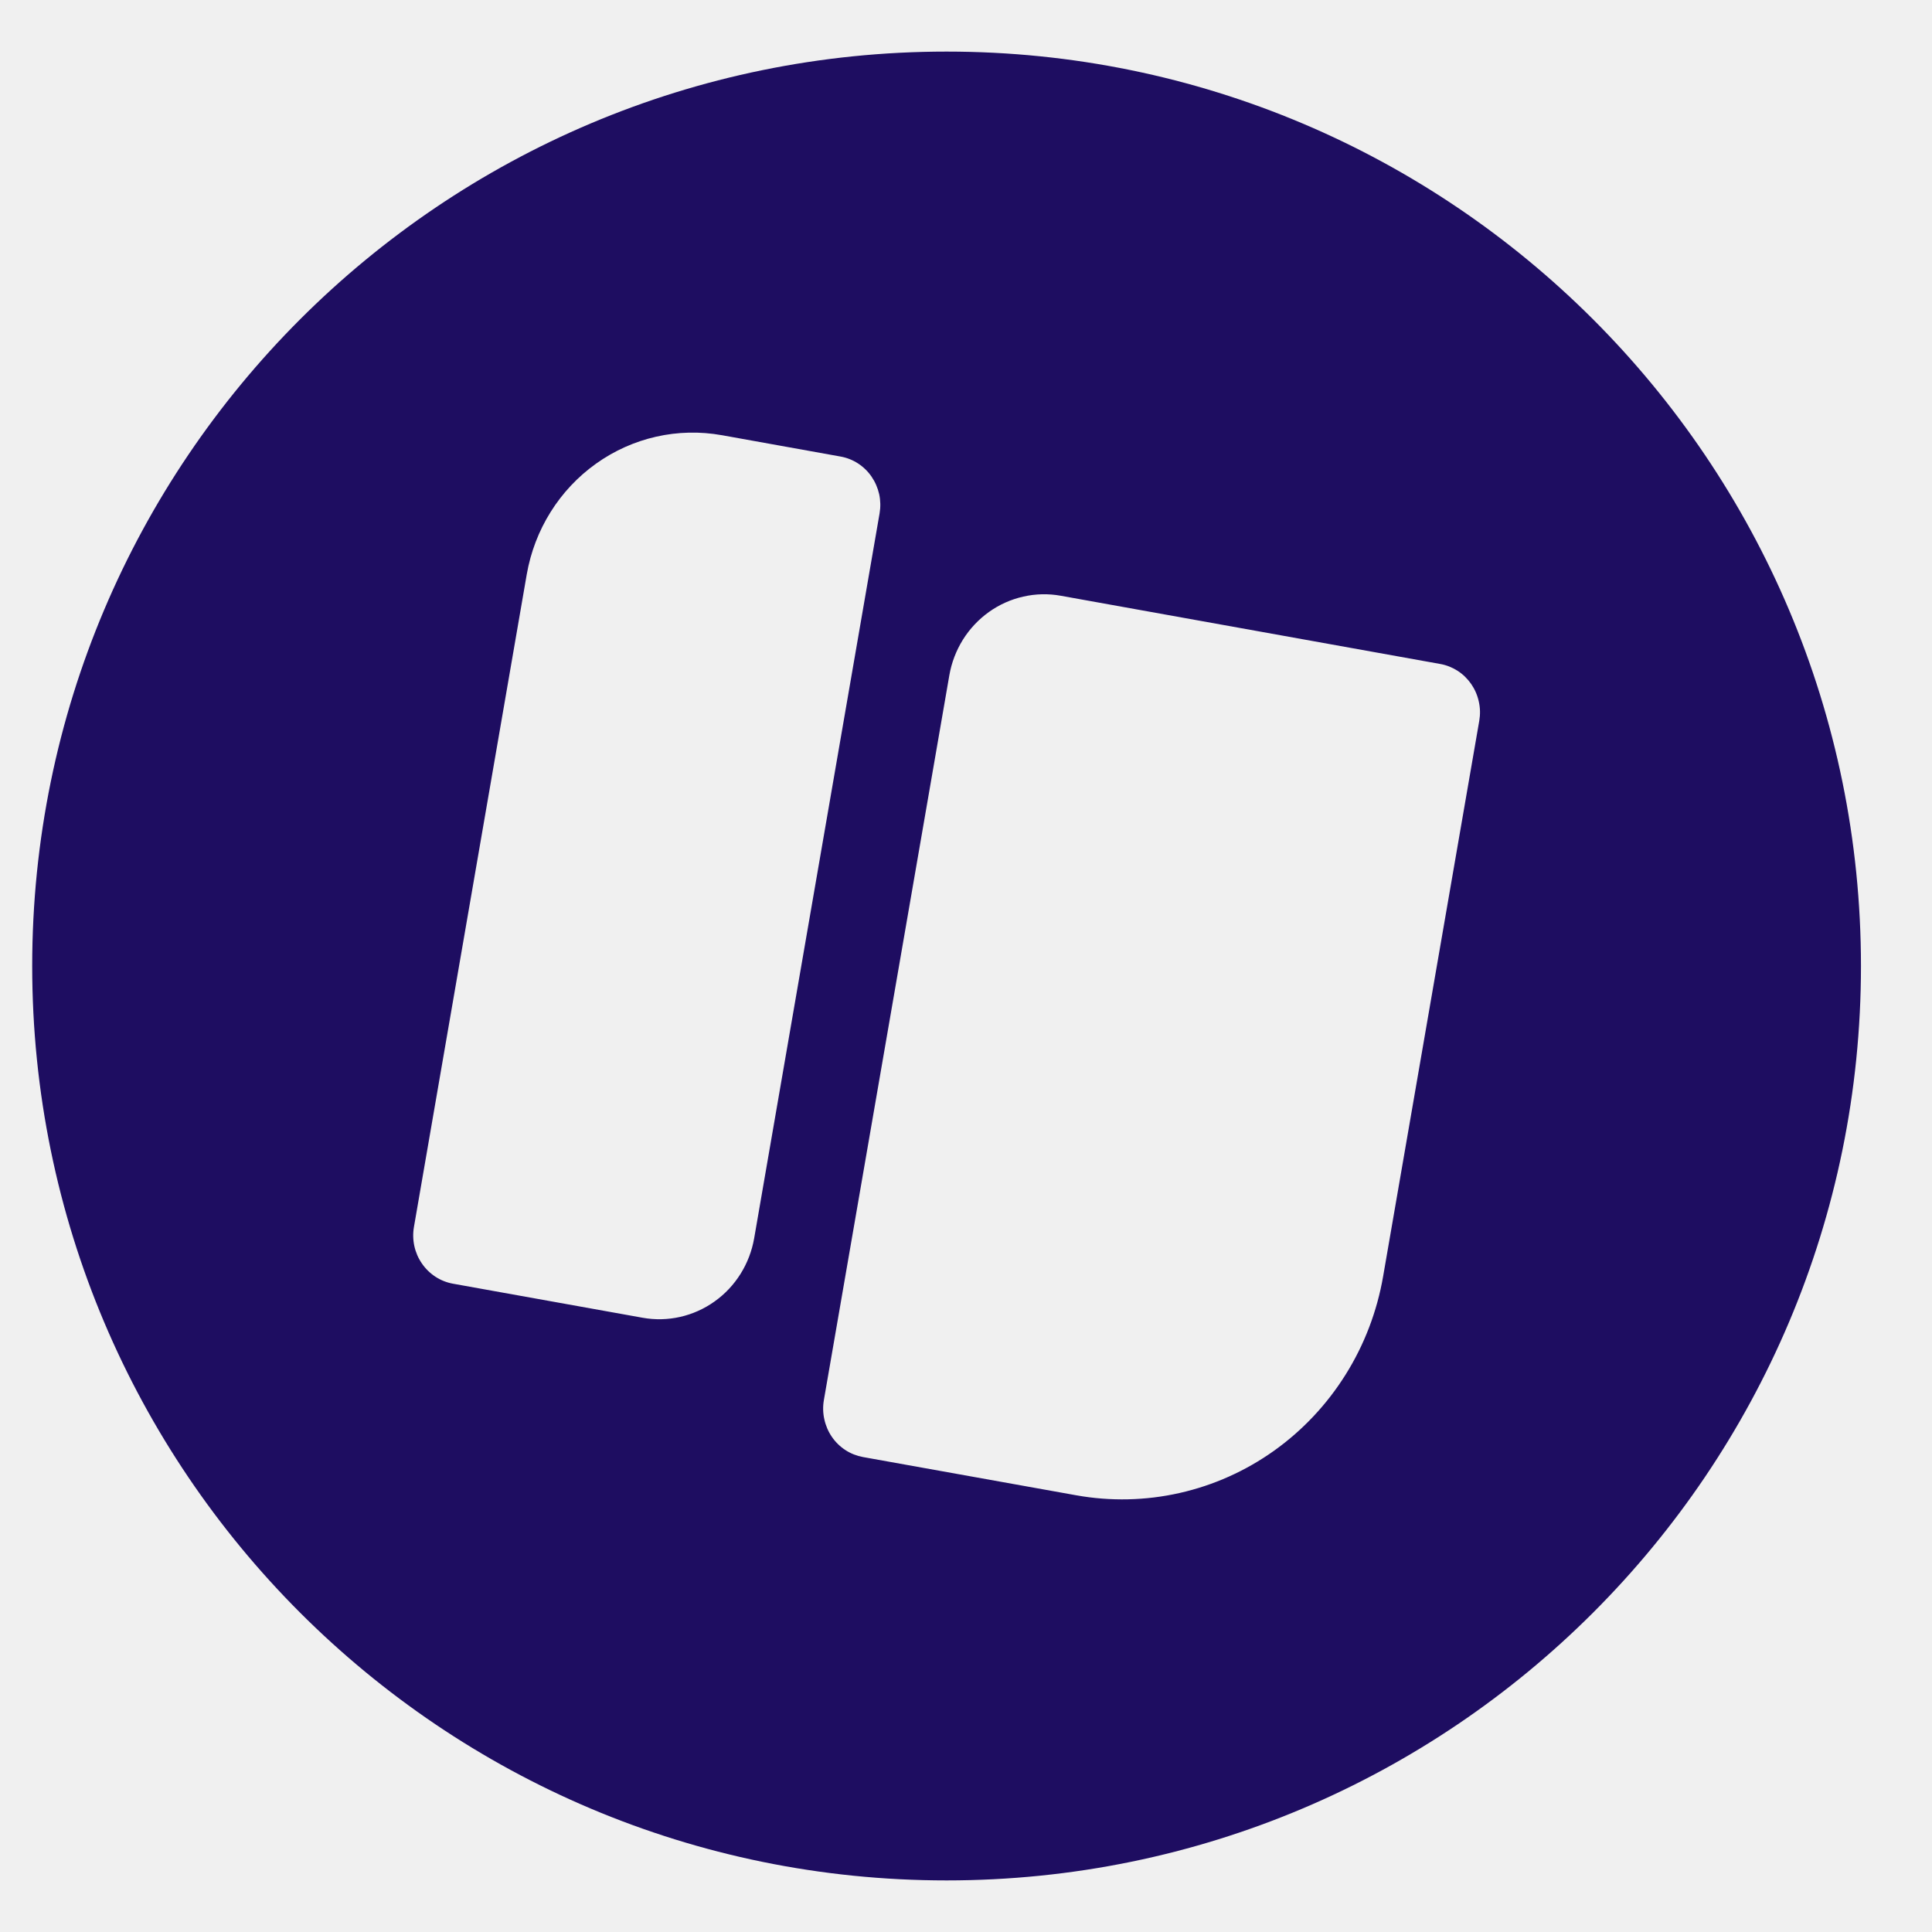
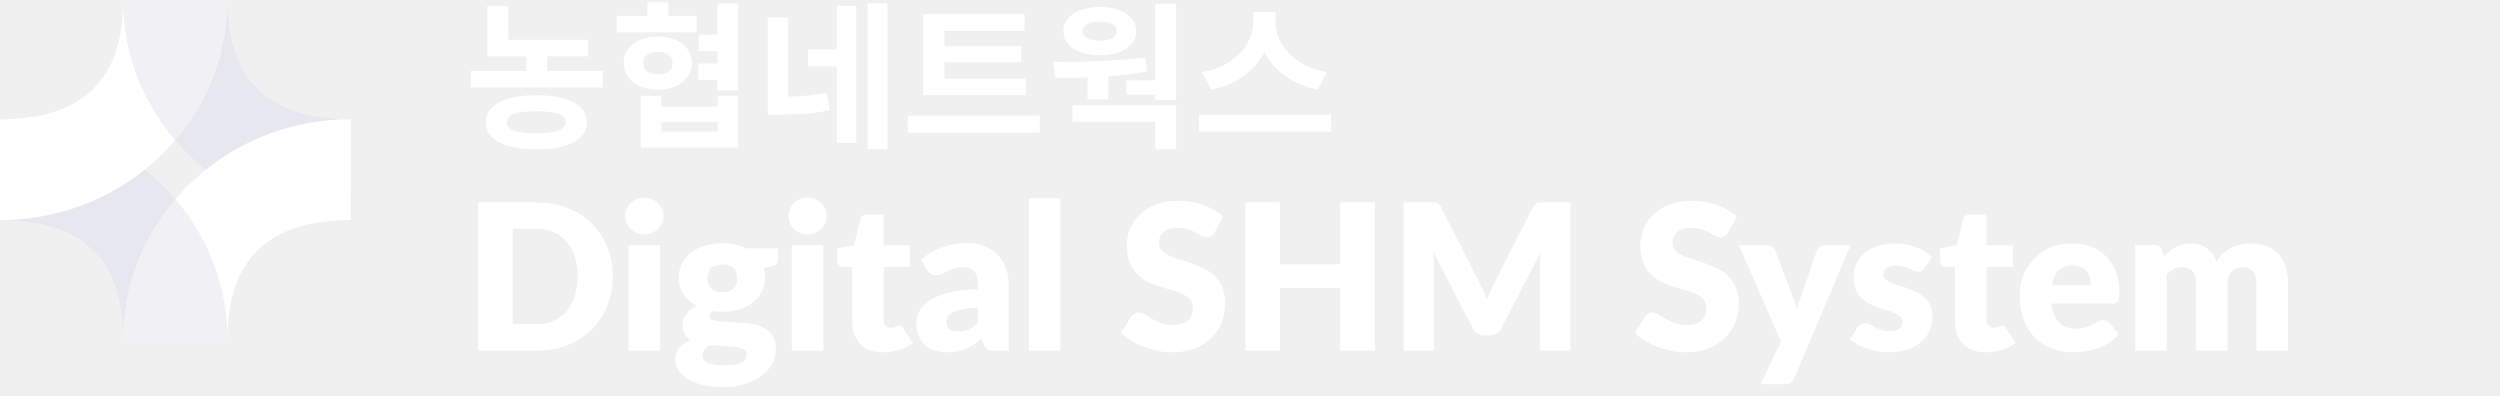
- <svg xmlns="http://www.w3.org/2000/svg" width="60" height="60" viewBox="0 0 29 30" fill="#1E0D61">
-   <path fill-rule="evenodd" clip-rule="evenodd" d="M28.397 15C28.397 22.842 22.04 29.199 14.199 29.199C6.357 29.199 0 22.842 0 15C0 7.158 6.357 0.801 14.199 0.801C22.04 0.801 28.397 7.158 28.397 15ZM12.551 7.089L10.711 6.758H10.71C10.027 6.635 9.323 6.794 8.755 7.2C8.187 7.605 7.8 8.224 7.679 8.921L5.928 19.05C5.893 19.249 5.937 19.454 6.051 19.619C6.165 19.785 6.338 19.898 6.533 19.933L9.479 20.462C9.869 20.532 10.271 20.441 10.596 20.209C10.921 19.978 11.142 19.624 11.211 19.226L13.158 7.972C13.175 7.873 13.173 7.772 13.152 7.674C13.13 7.577 13.09 7.484 13.034 7.402C12.978 7.32 12.906 7.25 12.823 7.196C12.741 7.143 12.648 7.106 12.551 7.089ZM21.863 10.31L15.973 9.251C15.78 9.216 15.582 9.22 15.39 9.264C15.198 9.307 15.017 9.388 14.856 9.503C14.695 9.618 14.558 9.764 14.452 9.933C14.347 10.102 14.275 10.29 14.241 10.487L12.293 21.741C12.276 21.84 12.278 21.941 12.3 22.038C12.321 22.136 12.361 22.229 12.417 22.311C12.473 22.393 12.545 22.463 12.628 22.517C12.711 22.571 12.804 22.607 12.901 22.625L16.213 23.219C16.745 23.314 17.29 23.302 17.817 23.183C18.345 23.064 18.843 22.841 19.286 22.525C19.728 22.209 20.105 21.808 20.395 21.344C20.686 20.88 20.883 20.362 20.977 19.82L22.47 11.192C22.487 11.093 22.485 10.992 22.463 10.895C22.442 10.797 22.402 10.705 22.346 10.623C22.289 10.541 22.218 10.471 22.135 10.417C22.052 10.364 21.96 10.327 21.863 10.31Z" fill="#1E0D61" />
+ <svg xmlns="http://www.w3.org/2000/svg" width="221" height="35" viewBox="0 0 221 35" fill="none">
+   <path d="M0 10.544V19.453C7.289 19.453 10.898 22.942 10.898 29.997C10.898 25.289 12.626 20.975 15.503 17.607C11.812 13.293 6.24 10.544 0 10.544Z" fill="#E7E7EF" />
+   <path d="M15.5 17.61C12.623 20.975 10.895 25.292 10.895 30H20.102C20.105 25.289 18.376 20.975 15.5 17.61Z" fill="#F0F0F5" />
+   <path d="M0 10.544V19.453C6.24 19.453 11.812 16.703 15.5 12.389C12.623 9.025 10.895 4.708 10.895 0C10.898 7.055 7.289 10.544 0 10.544Z" fill="white" />
+   <path d="M31 10.544C23.711 10.544 20.102 7.055 20.102 0C20.102 4.708 18.374 9.025 15.497 12.389C16.311 13.342 17.217 14.218 18.198 15.003C21.681 12.222 26.137 10.544 31 10.544Z" fill="#E7E7EF" />
+   <path d="M20.105 0.003H10.898C10.898 4.711 12.626 9.028 15.503 12.392C18.376 9.025 20.105 4.708 20.105 0.003Z" fill="#F0F0F5" />
+   <path d="M31 10.544C26.134 10.544 21.678 12.222 18.201 15.002C17.22 15.788 16.311 16.658 15.5 17.607C18.377 20.972 20.105 25.289 20.105 29.997C20.105 22.945 23.711 19.453 31.003 19.453L31 10.544Z" fill="white" />
+   <path d="M47.401 11.79C45.679 11.79 44.797 11.482 44.797 10.81C44.797 10.124 45.679 9.83 47.401 9.83C49.123 9.83 50.005 10.124 50.005 10.81C50.005 11.482 49.123 11.79 47.401 11.79ZM47.401 8.416C44.615 8.416 42.935 9.284 42.935 10.81C42.935 12.336 44.615 13.204 47.401 13.204C50.187 13.204 51.881 12.336 51.881 10.81C51.881 9.284 50.187 8.416 47.401 8.416ZM48.367 6.274V4.986H51.979V3.516H44.923V0.534H43.075V4.986H46.519V6.274H41.619V7.73H53.281V6.274H48.367ZM61.596 1.402H59.076V0.212H57.228V1.402H54.526V2.858H61.596V1.402ZM56.85 5.574C56.85 4.93 57.368 4.594 58.152 4.594C58.922 4.594 59.454 4.93 59.454 5.574C59.454 6.232 58.922 6.568 58.152 6.568C57.368 6.568 56.85 6.232 56.85 5.574ZM61.162 5.574C61.162 4.188 59.916 3.236 58.152 3.236C56.374 3.236 55.128 4.188 55.128 5.574C55.128 6.974 56.374 7.926 58.152 7.926C59.916 7.926 61.162 6.974 61.162 5.574ZM63.444 11.636H58.46V10.768H63.444V11.636ZM63.444 9.41H58.46V8.472H56.64V13.05H65.264V8.472H63.444V9.41ZM63.416 0.31V3.054H61.764V4.524H63.416V5.602H61.736V7.072H63.416V7.996H65.264V0.31H63.416ZM69.673 1.542H67.867V10.124H68.763C70.387 10.124 71.787 10.068 73.327 9.746L73.103 8.206C71.913 8.43 70.835 8.514 69.673 8.542V1.542ZM73.971 4.37H71.437V5.868H73.971V12.63H75.693V0.52H73.971V4.37ZM76.701 0.296V13.19H78.451V0.296H76.701ZM90.672 6.96H83.49V5.518H90.28V4.09H83.49V2.732H90.574V1.248H81.614V8.416H90.672V6.96ZM80.242 10.222V11.72H91.918V10.222H80.242ZM97.223 1.906C98.147 1.906 98.721 2.2 98.721 2.746C98.721 3.306 98.147 3.6 97.223 3.6C96.299 3.6 95.711 3.306 95.711 2.746C95.711 2.2 96.299 1.906 97.223 1.906ZM97.223 4.888C99.127 4.888 100.443 4.034 100.443 2.746C100.443 1.472 99.127 0.618 97.223 0.618C95.319 0.618 94.003 1.472 94.003 2.746C94.003 4.034 95.319 4.888 97.223 4.888ZM96.131 8.78H97.979V6.75C99.113 6.652 100.261 6.54 101.381 6.33L101.255 5.07C98.553 5.434 95.375 5.476 93.065 5.476L93.289 6.904C94.143 6.904 95.109 6.89 96.131 6.848V8.78ZM94.815 10.754H102.123V13.218H103.971V9.298H94.815V10.754ZM102.123 0.324V7.1H99.575V8.36H102.123V8.836H103.971V0.324H102.123ZM117.269 6.372C114.357 5.882 112.761 3.88 112.761 1.99V1.066H110.787V1.99C110.787 3.838 109.177 5.882 106.279 6.372L107.063 7.926C109.303 7.492 110.941 6.232 111.767 4.594C112.593 6.232 114.245 7.478 116.485 7.926L117.269 6.372ZM105.999 10.138V11.636H117.675V10.138H105.999ZM54.17 24.439C54.17 25.387 54.005 26.263 53.675 27.067C53.351 27.865 52.892 28.558 52.298 29.146C51.704 29.728 50.987 30.184 50.147 30.514C49.313 30.838 48.386 31 47.366 31H42.272V17.887H47.366C48.386 17.887 49.313 18.052 50.147 18.382C50.987 18.712 51.704 19.168 52.298 19.75C52.892 20.332 53.351 21.025 53.675 21.829C54.005 22.627 54.17 23.497 54.17 24.439ZM51.056 24.439C51.056 23.791 50.972 23.206 50.804 22.684C50.636 22.162 50.393 21.721 50.075 21.361C49.763 20.995 49.379 20.716 48.923 20.524C48.467 20.326 47.948 20.227 47.366 20.227H45.332V28.66H47.366C47.948 28.66 48.467 28.564 48.923 28.372C49.379 28.174 49.763 27.895 50.075 27.535C50.393 27.169 50.636 26.725 50.804 26.203C50.972 25.681 51.056 25.093 51.056 24.439ZM58.354 21.667V31H55.564V21.667H58.354ZM58.642 19.111C58.642 19.333 58.597 19.543 58.507 19.741C58.417 19.933 58.294 20.104 58.138 20.254C57.982 20.398 57.799 20.515 57.589 20.605C57.385 20.689 57.166 20.731 56.932 20.731C56.704 20.731 56.491 20.689 56.293 20.605C56.095 20.515 55.918 20.398 55.762 20.254C55.612 20.104 55.492 19.933 55.402 19.741C55.318 19.543 55.276 19.333 55.276 19.111C55.276 18.883 55.318 18.67 55.402 18.472C55.492 18.274 55.612 18.1 55.762 17.95C55.918 17.8 56.095 17.683 56.293 17.599C56.491 17.515 56.704 17.473 56.932 17.473C57.166 17.473 57.385 17.515 57.589 17.599C57.799 17.683 57.982 17.8 58.138 17.95C58.294 18.1 58.417 18.274 58.507 18.472C58.597 18.67 58.642 18.883 58.642 19.111ZM63.855 25.843C64.317 25.843 64.65 25.729 64.853 25.501C65.064 25.267 65.168 24.967 65.168 24.601C65.168 24.223 65.064 23.926 64.853 23.71C64.65 23.494 64.317 23.386 63.855 23.386C63.392 23.386 63.056 23.494 62.846 23.71C62.642 23.926 62.541 24.223 62.541 24.601C62.541 24.781 62.565 24.946 62.612 25.096C62.666 25.246 62.748 25.378 62.855 25.492C62.964 25.6 63.099 25.687 63.261 25.753C63.428 25.813 63.627 25.843 63.855 25.843ZM66.014 31.342C66.014 31.12 65.915 30.961 65.718 30.865C65.519 30.763 65.261 30.691 64.944 30.649C64.626 30.607 64.269 30.583 63.873 30.577C63.483 30.565 63.093 30.541 62.703 30.505C62.529 30.625 62.385 30.76 62.27 30.91C62.163 31.054 62.108 31.219 62.108 31.405C62.108 31.537 62.136 31.657 62.19 31.765C62.249 31.873 62.352 31.966 62.495 32.044C62.639 32.122 62.831 32.182 63.072 32.224C63.318 32.272 63.627 32.296 63.998 32.296C64.4 32.296 64.731 32.272 64.989 32.224C65.246 32.176 65.451 32.11 65.6 32.026C65.757 31.942 65.865 31.84 65.924 31.72C65.984 31.606 66.014 31.48 66.014 31.342ZM68.769 21.955V22.972C68.769 23.128 68.724 23.251 68.633 23.341C68.549 23.431 68.403 23.5 68.192 23.548L67.517 23.701C67.553 23.833 67.581 23.968 67.599 24.106C67.623 24.244 67.635 24.388 67.635 24.538C67.635 25.006 67.535 25.426 67.338 25.798C67.145 26.17 66.879 26.488 66.537 26.752C66.201 27.01 65.802 27.211 65.34 27.355C64.877 27.493 64.382 27.562 63.855 27.562C63.711 27.562 63.569 27.559 63.431 27.553C63.294 27.541 63.158 27.523 63.026 27.499C62.822 27.625 62.721 27.766 62.721 27.922C62.721 28.078 62.804 28.192 62.972 28.264C63.141 28.33 63.362 28.378 63.639 28.408C63.914 28.432 64.227 28.45 64.575 28.462C64.928 28.468 65.288 28.489 65.654 28.525C66.02 28.555 66.377 28.609 66.725 28.687C67.079 28.765 67.394 28.891 67.671 29.065C67.947 29.239 68.168 29.473 68.337 29.767C68.504 30.055 68.588 30.424 68.588 30.874C68.588 31.294 68.487 31.705 68.282 32.107C68.079 32.509 67.778 32.866 67.382 33.178C66.987 33.49 66.501 33.739 65.924 33.925C65.349 34.117 64.689 34.213 63.944 34.213C63.212 34.213 62.58 34.144 62.045 34.006C61.517 33.868 61.077 33.685 60.722 33.457C60.374 33.235 60.117 32.977 59.949 32.683C59.781 32.389 59.697 32.083 59.697 31.765C59.697 31.351 59.816 31.006 60.056 30.73C60.297 30.454 60.633 30.232 61.065 30.064C60.837 29.926 60.657 29.749 60.525 29.533C60.392 29.317 60.327 29.038 60.327 28.696C60.327 28.558 60.35 28.414 60.398 28.264C60.447 28.108 60.522 27.958 60.623 27.814C60.731 27.664 60.864 27.523 61.02 27.391C61.175 27.259 61.361 27.142 61.578 27.04C61.092 26.782 60.708 26.443 60.425 26.023C60.144 25.597 60.002 25.102 60.002 24.538C60.002 24.07 60.102 23.65 60.3 23.278C60.498 22.9 60.767 22.582 61.109 22.324C61.458 22.06 61.865 21.859 62.334 21.721C62.801 21.577 63.309 21.505 63.855 21.505C64.647 21.505 65.349 21.655 65.96 21.955H68.769ZM72.785 21.667V31H69.995V21.667H72.785ZM73.073 19.111C73.073 19.333 73.028 19.543 72.938 19.741C72.848 19.933 72.725 20.104 72.569 20.254C72.413 20.398 72.23 20.515 72.02 20.605C71.816 20.689 71.597 20.731 71.363 20.731C71.135 20.731 70.922 20.689 70.724 20.605C70.526 20.515 70.349 20.398 70.193 20.254C70.043 20.104 69.923 19.933 69.833 19.741C69.749 19.543 69.707 19.333 69.707 19.111C69.707 18.883 69.749 18.67 69.833 18.472C69.923 18.274 70.043 18.1 70.193 17.95C70.349 17.8 70.526 17.683 70.724 17.599C70.922 17.515 71.135 17.473 71.363 17.473C71.597 17.473 71.816 17.515 72.02 17.599C72.23 17.683 72.413 17.8 72.569 17.95C72.725 18.1 72.848 18.274 72.938 18.472C73.028 18.67 73.073 18.883 73.073 19.111ZM78.07 31.144C77.626 31.144 77.233 31.081 76.891 30.955C76.555 30.823 76.27 30.64 76.036 30.406C75.808 30.166 75.634 29.878 75.514 29.542C75.394 29.206 75.334 28.831 75.334 28.417V23.593H74.542C74.398 23.593 74.275 23.548 74.173 23.458C74.071 23.362 74.02 23.224 74.02 23.044V21.955L75.505 21.667L76.054 19.39C76.126 19.102 76.33 18.958 76.666 18.958H78.124V21.685H80.437V23.593H78.124V28.228C78.124 28.444 78.175 28.624 78.277 28.768C78.385 28.906 78.538 28.975 78.736 28.975C78.838 28.975 78.922 28.966 78.988 28.948C79.06 28.924 79.12 28.9 79.168 28.876C79.222 28.846 79.27 28.822 79.312 28.804C79.36 28.78 79.414 28.768 79.474 28.768C79.558 28.768 79.624 28.789 79.672 28.831C79.726 28.867 79.78 28.927 79.834 29.011L80.68 30.334C80.32 30.604 79.915 30.808 79.465 30.946C79.015 31.078 78.55 31.144 78.07 31.144ZM86.454 27.202C85.896 27.226 85.437 27.274 85.077 27.346C84.717 27.418 84.432 27.508 84.222 27.616C84.012 27.724 83.865 27.847 83.781 27.985C83.703 28.123 83.664 28.273 83.664 28.435C83.664 28.753 83.751 28.978 83.925 29.11C84.099 29.236 84.354 29.299 84.69 29.299C85.05 29.299 85.365 29.236 85.635 29.11C85.905 28.984 86.178 28.78 86.454 28.498V27.202ZM81.432 22.963C81.996 22.465 82.62 22.096 83.304 21.856C83.994 21.61 84.732 21.487 85.518 21.487C86.082 21.487 86.589 21.58 87.039 21.766C87.495 21.946 87.879 22.201 88.191 22.531C88.509 22.855 88.752 23.242 88.92 23.692C89.088 24.142 89.172 24.634 89.172 25.168V31H87.894C87.63 31 87.429 30.964 87.291 30.892C87.159 30.82 87.048 30.67 86.958 30.442L86.76 29.929C86.526 30.127 86.301 30.301 86.085 30.451C85.869 30.601 85.644 30.73 85.41 30.838C85.182 30.94 84.936 31.015 84.672 31.063C84.414 31.117 84.126 31.144 83.808 31.144C83.382 31.144 82.995 31.09 82.647 30.982C82.299 30.868 82.002 30.703 81.756 30.487C81.516 30.271 81.33 30.004 81.198 29.686C81.066 29.362 81 28.99 81 28.57C81 28.234 81.084 27.895 81.252 27.553C81.42 27.205 81.711 26.89 82.125 26.608C82.539 26.32 83.097 26.08 83.799 25.888C84.501 25.696 85.386 25.588 86.454 25.564V25.168C86.454 24.622 86.34 24.229 86.112 23.989C85.89 23.743 85.572 23.62 85.158 23.62C84.828 23.62 84.558 23.656 84.348 23.728C84.138 23.8 83.949 23.881 83.781 23.971C83.619 24.061 83.46 24.142 83.304 24.214C83.148 24.286 82.962 24.322 82.746 24.322C82.554 24.322 82.392 24.274 82.26 24.178C82.128 24.082 82.02 23.968 81.936 23.836L81.432 22.963ZM93.746 17.527V31H90.956V17.527H93.746ZM107.367 20.551C107.277 20.695 107.181 20.803 107.079 20.875C106.983 20.947 106.857 20.983 106.701 20.983C106.563 20.983 106.413 20.941 106.251 20.857C106.095 20.767 105.915 20.668 105.711 20.56C105.513 20.452 105.285 20.356 105.027 20.272C104.769 20.182 104.475 20.137 104.145 20.137C103.575 20.137 103.149 20.26 102.867 20.506C102.591 20.746 102.453 21.073 102.453 21.487C102.453 21.751 102.537 21.97 102.705 22.144C102.873 22.318 103.092 22.468 103.362 22.594C103.638 22.72 103.95 22.837 104.298 22.945C104.652 23.047 105.012 23.164 105.378 23.296C105.744 23.422 106.101 23.572 106.449 23.746C106.803 23.92 107.115 24.142 107.385 24.412C107.661 24.682 107.883 25.012 108.051 25.402C108.219 25.786 108.303 26.251 108.303 26.797C108.303 27.403 108.198 27.97 107.988 28.498C107.778 29.026 107.472 29.488 107.07 29.884C106.674 30.274 106.182 30.583 105.594 30.811C105.012 31.033 104.349 31.144 103.605 31.144C103.197 31.144 102.78 31.102 102.354 31.018C101.934 30.934 101.526 30.817 101.13 30.667C100.734 30.511 100.362 30.328 100.014 30.118C99.665 29.908 99.362 29.674 99.105 29.416L100.005 27.994C100.077 27.892 100.17 27.808 100.284 27.742C100.404 27.67 100.533 27.634 100.671 27.634C100.851 27.634 101.031 27.691 101.211 27.805C101.397 27.919 101.604 28.045 101.832 28.183C102.066 28.321 102.333 28.447 102.633 28.561C102.933 28.675 103.287 28.732 103.695 28.732C104.247 28.732 104.676 28.612 104.982 28.372C105.288 28.126 105.441 27.739 105.441 27.211C105.441 26.905 105.357 26.656 105.189 26.464C105.021 26.272 104.799 26.113 104.523 25.987C104.253 25.861 103.944 25.75 103.596 25.654C103.248 25.558 102.891 25.453 102.525 25.339C102.159 25.219 101.802 25.075 101.454 24.907C101.106 24.733 100.794 24.508 100.518 24.232C100.248 23.95 100.029 23.602 99.861 23.188C99.692 22.768 99.609 22.252 99.609 21.64C99.609 21.148 99.707 20.668 99.906 20.2C100.104 19.732 100.395 19.315 100.779 18.949C101.163 18.583 101.634 18.292 102.192 18.076C102.75 17.854 103.389 17.743 104.109 17.743C104.511 17.743 104.901 17.776 105.279 17.842C105.663 17.902 106.026 17.995 106.368 18.121C106.71 18.241 107.028 18.388 107.322 18.562C107.622 18.73 107.889 18.922 108.123 19.138L107.367 20.551ZM121.536 17.887V31H118.476V25.456H113.148V31H110.088V17.887H113.148V23.368H118.476V17.887H121.536ZM138.823 17.887V31H136.141V23.458C136.141 23.284 136.144 23.095 136.15 22.891C136.162 22.687 136.18 22.48 136.204 22.27L132.721 29.011C132.613 29.221 132.466 29.38 132.28 29.488C132.1 29.596 131.893 29.65 131.659 29.65H131.245C131.011 29.65 130.801 29.596 130.615 29.488C130.435 29.38 130.291 29.221 130.183 29.011L126.7 22.252C126.718 22.468 126.733 22.681 126.745 22.891C126.757 23.095 126.763 23.284 126.763 23.458V31H124.081V17.887H126.403C126.535 17.887 126.649 17.89 126.745 17.896C126.847 17.902 126.937 17.92 127.015 17.95C127.093 17.98 127.162 18.028 127.222 18.094C127.288 18.154 127.351 18.241 127.411 18.355L130.786 25.006C130.906 25.234 131.02 25.471 131.128 25.717C131.242 25.963 131.35 26.215 131.452 26.473C131.554 26.209 131.659 25.951 131.767 25.699C131.881 25.447 132.001 25.207 132.127 24.979L135.493 18.355C135.553 18.241 135.613 18.154 135.673 18.094C135.739 18.028 135.811 17.98 135.889 17.95C135.967 17.92 136.054 17.902 136.15 17.896C136.252 17.89 136.369 17.887 136.501 17.887H138.823ZM152.771 20.551C152.681 20.695 152.585 20.803 152.483 20.875C152.387 20.947 152.261 20.983 152.105 20.983C151.967 20.983 151.817 20.941 151.655 20.857C151.499 20.767 151.319 20.668 151.115 20.56C150.917 20.452 150.689 20.356 150.431 20.272C150.173 20.182 149.879 20.137 149.549 20.137C148.979 20.137 148.553 20.26 148.271 20.506C147.995 20.746 147.857 21.073 147.857 21.487C147.857 21.751 147.941 21.97 148.109 22.144C148.277 22.318 148.496 22.468 148.766 22.594C149.042 22.72 149.354 22.837 149.702 22.945C150.056 23.047 150.416 23.164 150.782 23.296C151.148 23.422 151.505 23.572 151.853 23.746C152.207 23.92 152.519 24.142 152.789 24.412C153.065 24.682 153.287 25.012 153.455 25.402C153.623 25.786 153.707 26.251 153.707 26.797C153.707 27.403 153.602 27.97 153.392 28.498C153.182 29.026 152.876 29.488 152.474 29.884C152.078 30.274 151.586 30.583 150.998 30.811C150.416 31.033 149.753 31.144 149.009 31.144C148.601 31.144 148.184 31.102 147.758 31.018C147.338 30.934 146.93 30.817 146.534 30.667C146.138 30.511 145.766 30.328 145.418 30.118C145.07 29.908 144.767 29.674 144.509 29.416L145.409 27.994C145.481 27.892 145.574 27.808 145.688 27.742C145.808 27.67 145.937 27.634 146.075 27.634C146.255 27.634 146.435 27.691 146.615 27.805C146.801 27.919 147.008 28.045 147.236 28.183C147.47 28.321 147.737 28.447 148.037 28.561C148.337 28.675 148.691 28.732 149.099 28.732C149.651 28.732 150.08 28.612 150.386 28.372C150.692 28.126 150.845 27.739 150.845 27.211C150.845 26.905 150.761 26.656 150.593 26.464C150.425 26.272 150.203 26.113 149.927 25.987C149.657 25.861 149.348 25.75 149 25.654C148.652 25.558 148.295 25.453 147.929 25.339C147.563 25.219 147.206 25.075 146.858 24.907C146.51 24.733 146.198 24.508 145.922 24.232C145.652 23.95 145.433 23.602 145.265 23.188C145.097 22.768 145.013 22.252 145.013 21.64C145.013 21.148 145.112 20.668 145.31 20.2C145.508 19.732 145.799 19.315 146.183 18.949C146.567 18.583 147.038 18.292 147.596 18.076C148.154 17.854 148.793 17.743 149.513 17.743C149.915 17.743 150.305 17.776 150.683 17.842C151.067 17.902 151.43 17.995 151.772 18.121C152.114 18.241 152.432 18.388 152.726 18.562C153.026 18.73 153.293 18.922 153.527 19.138L152.771 20.551ZM163.594 21.667L158.608 33.421C158.524 33.607 158.422 33.742 158.302 33.826C158.182 33.916 157.99 33.961 157.726 33.961H155.638L157.438 30.181L153.712 21.667H156.178C156.394 21.667 156.559 21.715 156.673 21.811C156.793 21.907 156.88 22.021 156.934 22.153L158.464 26.176C158.608 26.542 158.725 26.917 158.815 27.301C158.881 27.109 158.947 26.917 159.013 26.725C159.079 26.533 159.148 26.344 159.22 26.158L160.606 22.153C160.66 22.015 160.756 21.901 160.894 21.811C161.032 21.715 161.182 21.667 161.344 21.667H163.594ZM170.135 23.71C170.063 23.824 169.985 23.905 169.901 23.953C169.823 24.001 169.721 24.025 169.595 24.025C169.463 24.025 169.331 23.998 169.199 23.944C169.067 23.884 168.923 23.821 168.767 23.755C168.617 23.689 168.446 23.629 168.254 23.575C168.062 23.515 167.843 23.485 167.597 23.485C167.243 23.485 166.97 23.554 166.778 23.692C166.592 23.824 166.499 24.01 166.499 24.25C166.499 24.424 166.559 24.568 166.679 24.682C166.805 24.796 166.97 24.898 167.174 24.988C167.378 25.072 167.609 25.153 167.867 25.231C168.125 25.309 168.389 25.396 168.659 25.492C168.929 25.588 169.193 25.702 169.451 25.834C169.709 25.96 169.94 26.119 170.144 26.311C170.348 26.497 170.51 26.725 170.63 26.995C170.756 27.265 170.819 27.589 170.819 27.967C170.819 28.429 170.735 28.855 170.567 29.245C170.399 29.635 170.147 29.971 169.811 30.253C169.481 30.535 169.07 30.754 168.578 30.91C168.092 31.066 167.531 31.144 166.895 31.144C166.577 31.144 166.259 31.114 165.941 31.054C165.623 30.994 165.314 30.913 165.014 30.811C164.72 30.709 164.447 30.589 164.195 30.451C163.943 30.307 163.727 30.154 163.547 29.992L164.195 28.966C164.267 28.846 164.357 28.753 164.465 28.687C164.579 28.615 164.723 28.579 164.897 28.579C165.059 28.579 165.203 28.615 165.329 28.687C165.461 28.759 165.602 28.837 165.752 28.921C165.902 29.005 166.076 29.083 166.274 29.155C166.478 29.227 166.733 29.263 167.039 29.263C167.255 29.263 167.438 29.242 167.588 29.2C167.738 29.152 167.858 29.089 167.948 29.011C168.038 28.933 168.104 28.846 168.146 28.75C168.188 28.654 168.209 28.555 168.209 28.453C168.209 28.267 168.146 28.114 168.02 27.994C167.894 27.874 167.729 27.772 167.525 27.688C167.321 27.598 167.087 27.517 166.823 27.445C166.565 27.367 166.301 27.28 166.031 27.184C165.761 27.088 165.494 26.974 165.23 26.842C164.972 26.704 164.741 26.533 164.537 26.329C164.333 26.119 164.168 25.864 164.042 25.564C163.916 25.264 163.853 24.901 163.853 24.475C163.853 24.079 163.928 23.704 164.078 23.35C164.234 22.99 164.465 22.675 164.771 22.405C165.077 22.135 165.461 21.922 165.923 21.766C166.385 21.604 166.925 21.523 167.543 21.523C167.879 21.523 168.203 21.553 168.515 21.613C168.833 21.673 169.13 21.757 169.406 21.865C169.682 21.973 169.934 22.102 170.162 22.252C170.39 22.396 170.591 22.555 170.765 22.729L170.135 23.71ZM175.558 31.144C175.114 31.144 174.721 31.081 174.379 30.955C174.043 30.823 173.758 30.64 173.524 30.406C173.296 30.166 173.122 29.878 173.002 29.542C172.882 29.206 172.822 28.831 172.822 28.417V23.593H172.03C171.886 23.593 171.763 23.548 171.661 23.458C171.559 23.362 171.508 23.224 171.508 23.044V21.955L172.993 21.667L173.542 19.39C173.614 19.102 173.818 18.958 174.154 18.958H175.612V21.685H177.925V23.593H175.612V28.228C175.612 28.444 175.663 28.624 175.765 28.768C175.873 28.906 176.026 28.975 176.224 28.975C176.326 28.975 176.41 28.966 176.476 28.948C176.548 28.924 176.608 28.9 176.656 28.876C176.71 28.846 176.758 28.822 176.8 28.804C176.848 28.78 176.902 28.768 176.962 28.768C177.046 28.768 177.112 28.789 177.16 28.831C177.214 28.867 177.268 28.927 177.322 29.011L178.168 30.334C177.808 30.604 177.403 30.808 176.953 30.946C176.503 31.078 176.038 31.144 175.558 31.144ZM184.845 25.213C184.845 24.991 184.815 24.775 184.755 24.565C184.701 24.355 184.608 24.169 184.476 24.007C184.35 23.839 184.182 23.704 183.972 23.602C183.762 23.5 183.507 23.449 183.207 23.449C182.679 23.449 182.265 23.602 181.965 23.908C181.665 24.208 181.467 24.643 181.371 25.213H184.845ZM181.335 26.833C181.425 27.613 181.662 28.18 182.046 28.534C182.43 28.882 182.925 29.056 183.531 29.056C183.855 29.056 184.134 29.017 184.368 28.939C184.602 28.861 184.809 28.774 184.989 28.678C185.175 28.582 185.343 28.495 185.493 28.417C185.649 28.339 185.811 28.3 185.979 28.3C186.201 28.3 186.369 28.381 186.483 28.543L187.293 29.542C187.005 29.872 186.693 30.142 186.357 30.352C186.027 30.556 185.685 30.718 185.331 30.838C184.983 30.952 184.632 31.03 184.278 31.072C183.93 31.12 183.597 31.144 183.279 31.144C182.625 31.144 182.01 31.039 181.434 30.829C180.864 30.613 180.363 30.295 179.931 29.875C179.505 29.455 179.166 28.933 178.914 28.309C178.668 27.685 178.545 26.959 178.545 26.131C178.545 25.507 178.65 24.916 178.86 24.358C179.076 23.8 179.382 23.311 179.778 22.891C180.18 22.471 180.663 22.138 181.227 21.892C181.797 21.646 182.439 21.523 183.153 21.523C183.771 21.523 184.335 21.619 184.845 21.811C185.361 22.003 185.802 22.282 186.168 22.648C186.54 23.014 186.828 23.464 187.032 23.998C187.242 24.526 187.347 25.126 187.347 25.798C187.347 26.008 187.338 26.179 187.32 26.311C187.302 26.443 187.269 26.548 187.221 26.626C187.173 26.704 187.107 26.758 187.023 26.788C186.945 26.818 186.843 26.833 186.717 26.833H181.335ZM188.743 31V21.667H190.471C190.819 21.667 191.047 21.823 191.155 22.135L191.308 22.639C191.464 22.477 191.626 22.33 191.794 22.198C191.962 22.06 192.142 21.943 192.334 21.847C192.532 21.745 192.742 21.667 192.964 21.613C193.192 21.553 193.441 21.523 193.711 21.523C194.275 21.523 194.74 21.67 195.106 21.964C195.478 22.252 195.76 22.639 195.952 23.125C196.108 22.837 196.297 22.591 196.519 22.387C196.747 22.183 196.99 22.018 197.248 21.892C197.512 21.766 197.788 21.673 198.076 21.613C198.37 21.553 198.661 21.523 198.949 21.523C199.483 21.523 199.957 21.604 200.371 21.766C200.785 21.922 201.13 22.153 201.406 22.459C201.688 22.759 201.901 23.131 202.045 23.575C202.189 24.013 202.261 24.511 202.261 25.069V31H199.471V25.069C199.471 24.103 199.057 23.62 198.229 23.62C197.851 23.62 197.536 23.746 197.284 23.998C197.038 24.244 196.915 24.601 196.915 25.069V31H194.125V25.069C194.125 24.535 194.02 24.16 193.81 23.944C193.6 23.728 193.291 23.62 192.883 23.62C192.631 23.62 192.391 23.677 192.163 23.791C191.941 23.905 191.731 24.058 191.533 24.25V31H188.743Z" fill="white" />
</svg>
